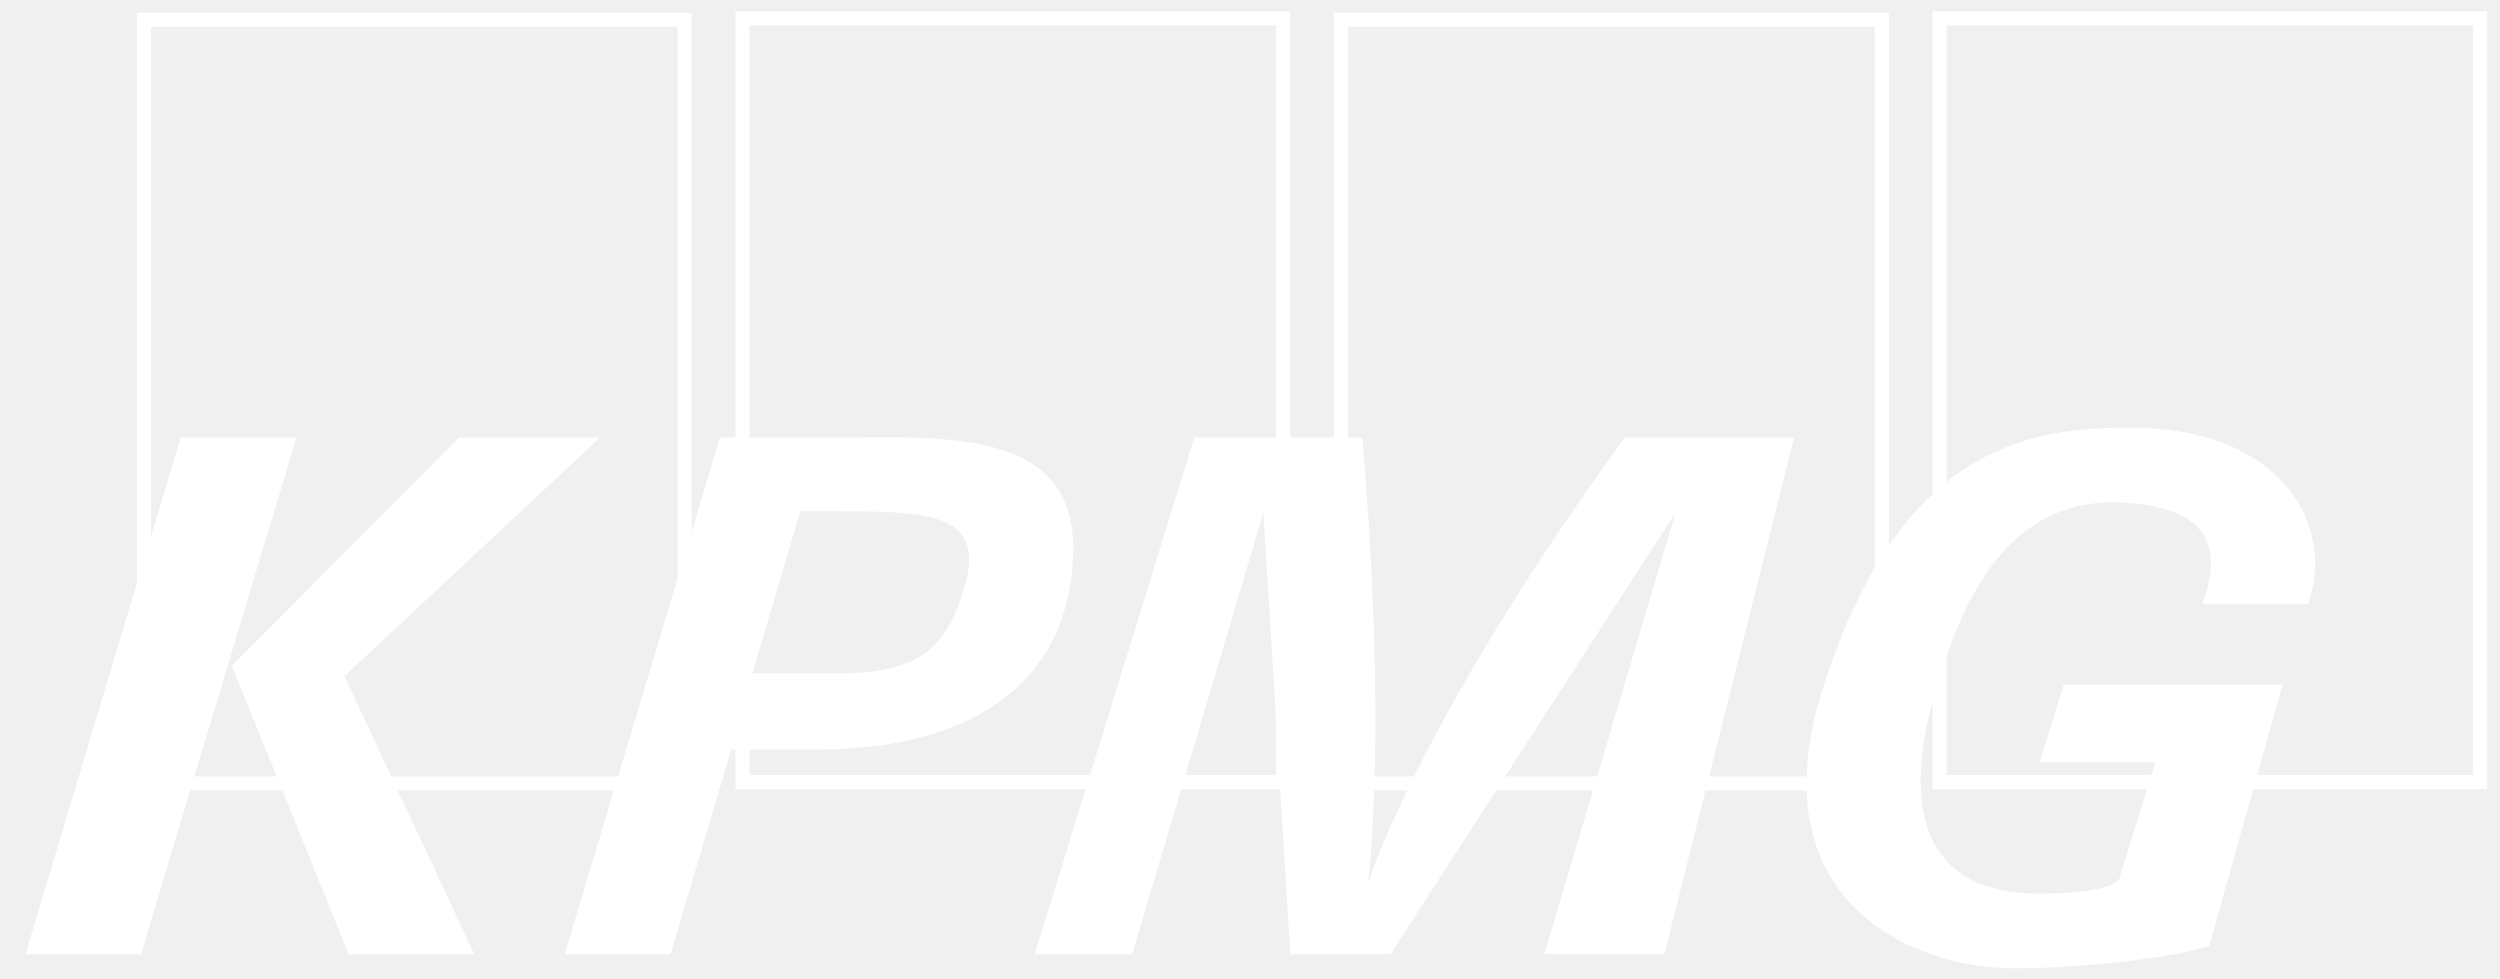
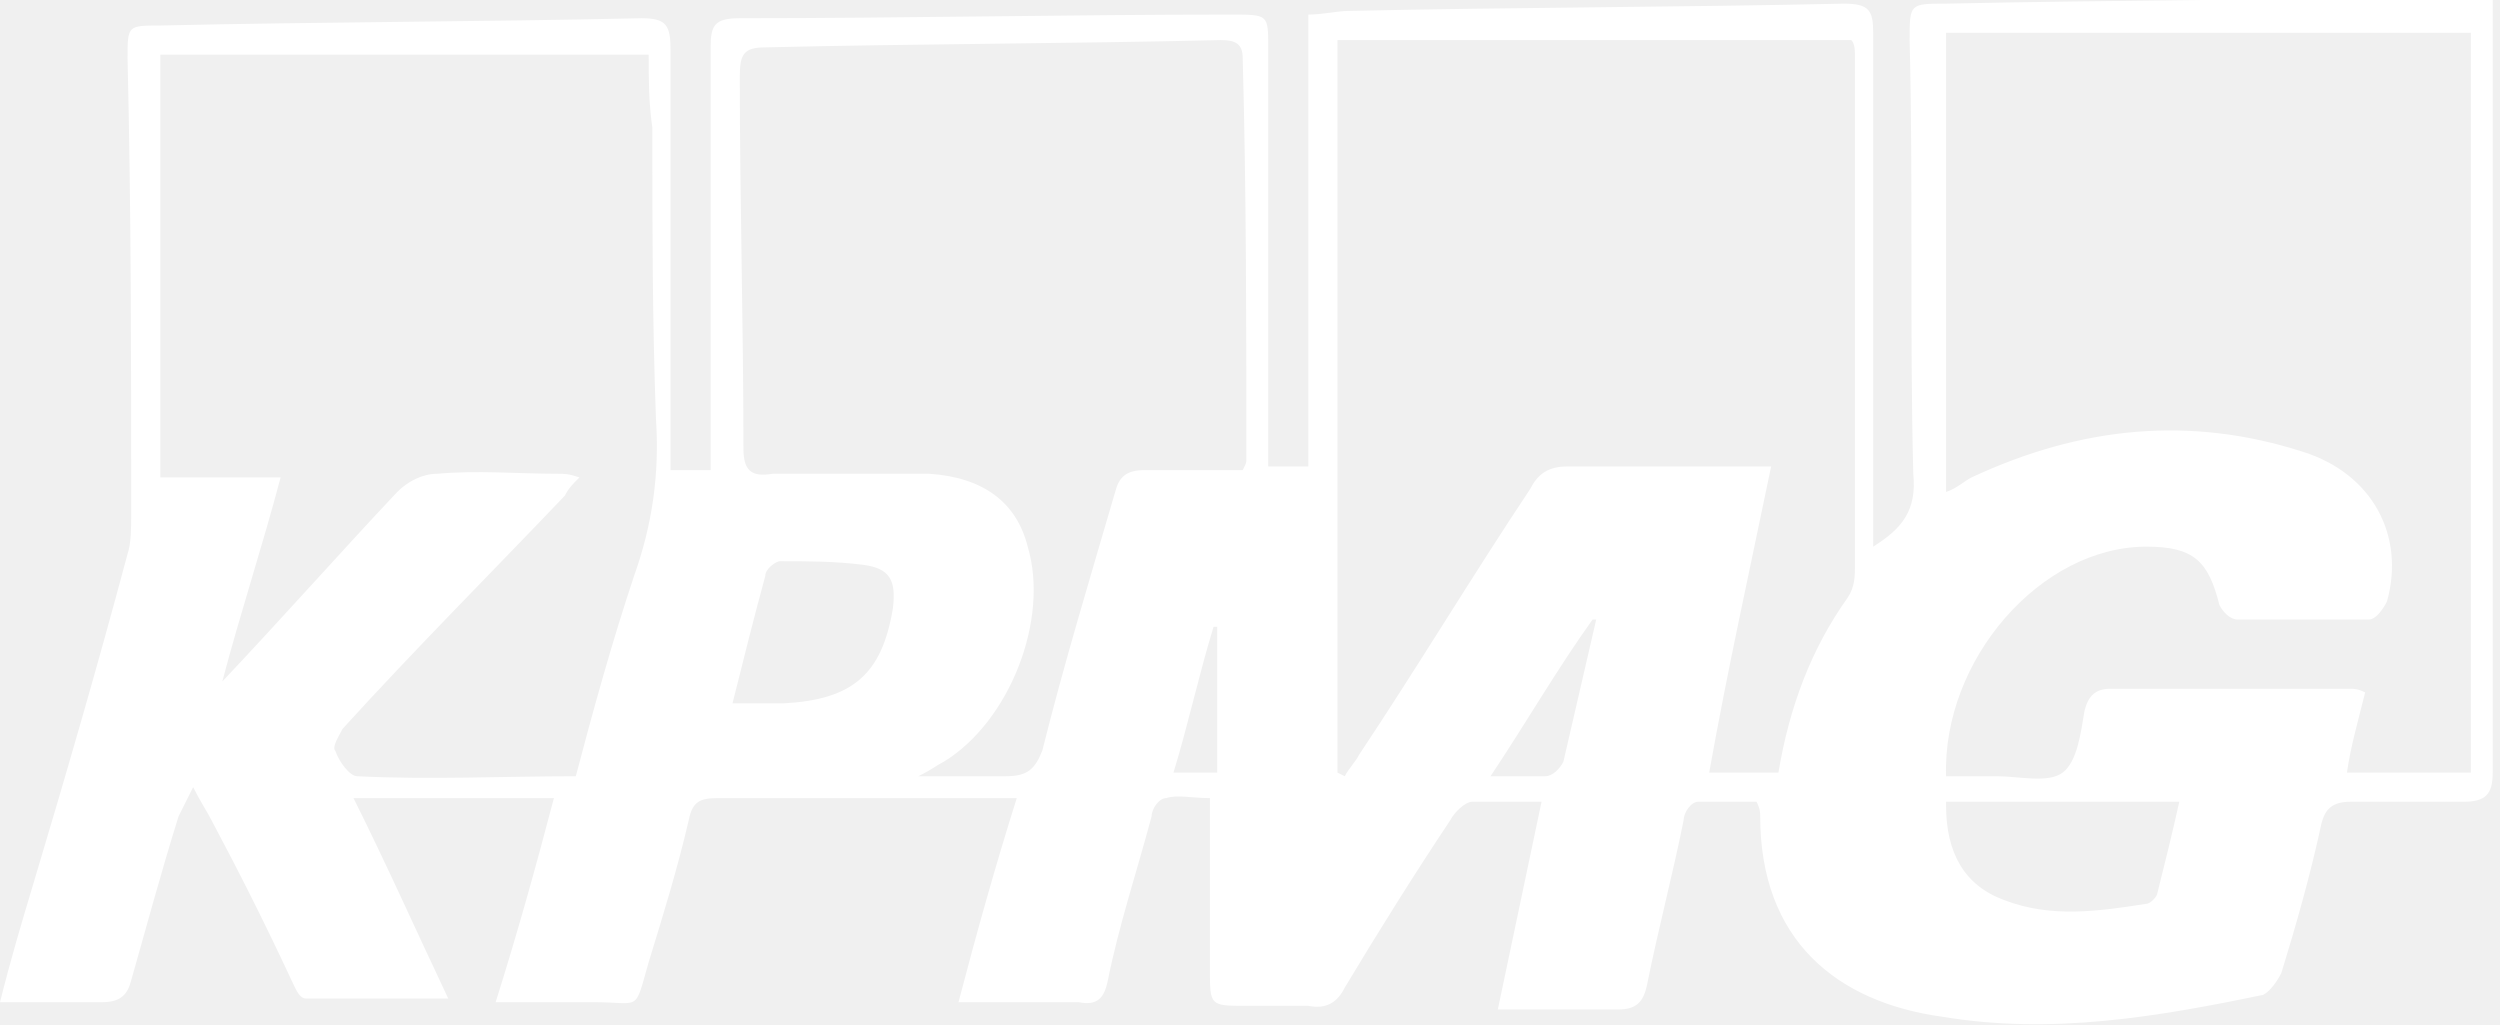
- <svg xmlns="http://www.w3.org/2000/svg" version="1.1" id="Layer_1" x="0px" y="0px" viewBox="0 0 177.1 69.3" style="enable-background:new 0 0 177.1 69.3;" xml:space="preserve">
+ <svg xmlns="http://www.w3.org/2000/svg" version="1.1" id="Layer_1" x="0px" y="0px" viewBox="0 0 68.6 28.1" style="enable-background:new 0 0 68.6 28.1;" xml:space="preserve">
  <style type="text/css">
- 	.st0{fill-rule:evenodd;clip-rule:evenodd;fill:#FFFFFF;}
- 	.st1{fill:#FFFFFF;}
- 	.st2{fill:none;stroke:#FFFFFF;stroke-miterlimit:10;}
+ 	.st0{clip-path:url(#SVGID_2_);fill:#231F20;}
+ 	.st1{clip-path:url(#SVGID_2_);fill:none;stroke:#FFFFFF;stroke-miterlimit:10;}
+ 	.st2{clip-path:url(#SVGID_2_);}
+ 	.st3{clip-path:url(#SVGID_4_);fill:none;stroke:#FFFFFF;stroke-miterlimit:10;}
+ 	.st4{clip-path:url(#SVGID_6_);fill:none;stroke:#FFFFFF;stroke-miterlimit:10;}
+ 	.st5{clip-path:url(#SVGID_6_);fill:#FEEDE8;}
+ 	.st6{clip-path:url(#SVGID_6_);fill:#0D0D0D;}
+ 	.st7{clip-path:url(#SVGID_8_);}
+ 	.st8{fill:#231F20;}
+ 	.st9{fill:#0D0D0D;}
+ 	.st10{fill:none;stroke:#FEEDE8;stroke-width:1.099;stroke-miterlimit:10;}
+ 	.st11{fill:#FFFFFF;}
+ 	.st12{fill:none;stroke:#FFFFFF;stroke-width:0.193;stroke-miterlimit:10;}
+ 	.st13{clip-path:url(#SVGID_14_);}
+ 	.st14{fill-rule:evenodd;clip-rule:evenodd;fill:#FFFFFF;}
</style>
-   <path class="st0" d="M117.9,67.6h-8.5l9.3-31.3L98.5,67.6h-7.1l-1.9-31.3l-9.3,31.3h-6.9L84.6,31h11.9c0,0,1.8,18.8,0.4,31.6  c0,0,3.5-11.4,18.2-31.6h12L117.9,67.6L117.9,67.6z" />
-   <path class="st0" d="M163.5,42.8H156c0.1-0.3,0.2-0.6,0.3-0.9c1.3-4.4-1.4-6.1-6.1-6.3c-7-0.3-10.8,5.2-13.1,13.4  c-2.6,8.9-0.4,14.3,7.3,14.3c6.2,0,5.8-1.3,5.8-1.3l2.5-8h-8.2l1.7-5.5h15.5L156.5,67c-2.1,0.8-9,1.6-13.8,1.6  c-7.4,0-18.1-4.9-13.7-19.4c5.3-17.3,14.4-18.9,21.7-18.9C161.6,30.2,165.5,37.2,163.5,42.8L163.5,42.8z" />
-   <path class="st0" d="M10,67.6H1.8l11-36.6H21C21,31,10.2,66.8,10,67.6L10,67.6z" />
-   <polygon class="st0" points="16.4,47.2 16.4,47.2 32.5,31 42.5,31 24.4,47.9 33.6,67.6 24.7,67.6 16.4,47.1 " />
-   <g>
-     <path class="st1" d="M60.3,31H51L40,67.6h7.5l4.3-14.5h6c11.7,0,16.8-5.2,17.9-11.1C77.9,30.8,68.8,30.9,60.3,31z M68.2,42   c-1.2,3.7-2.9,5.6-8.4,5.7c-1.8,0-3.8,0-6.5,0l3.4-11.5C64.8,36.3,70.3,35.6,68.2,42z" />
-   </g>
-   <rect x="10.2" y="1.4" class="st2" width="38.3" height="54.1" />
-   <rect x="52.6" y="1.3" class="st2" width="38.3" height="54.1" />
-   <rect x="95" y="1.4" class="st2" width="38.3" height="54.1" />
-   <rect x="137.4" y="1.3" class="st2" width="38.3" height="54.1" />
+   <path class="st11" d="M35.9,0.4c0.4,0,0.8-0.1,1.1-0.1c4.5-0.1,9.1-0.1,13.6-0.2c0.7,0,0.8,0.2,0.8,0.8c0,4.4,0,8.8,0,13.3  c0,0.2,0,0.5,0,0.8c0.8-0.5,1.2-1,1.1-2c-0.1-4,0-7.9-0.1-11.9c0-1,0-1,1-1c4.7-0.1,9.3-0.1,14-0.2c0.3,0,0.6,0,1,0  c0,1.1,0,2.1,0,3.2c0,6,0,12.1,0,18.1c0,0.6-0.2,0.8-0.8,0.8c-1,0-2,0-3.1,0c-0.5,0-0.7,0.2-0.8,0.6c-0.3,1.4-0.7,2.8-1.1,4.1  c-0.1,0.2-0.3,0.5-0.5,0.6c-2.9,0.6-5.8,1.1-8.8,0.6c-2.9-0.4-5-2.1-5-5.5c0-0.1,0-0.2-0.1-0.4c-0.5,0-1.1,0-1.6,0  c-0.2,0-0.4,0.3-0.4,0.5c-0.3,1.5-0.7,3-1,4.5c-0.1,0.5-0.3,0.7-0.8,0.7c-1,0-2.1,0-3.3,0c0.4-1.9,0.8-3.8,1.2-5.7  c-0.7,0-1.3,0-1.9,0c-0.2,0-0.5,0.3-0.6,0.5c-1,1.5-2,3.1-2.9,4.6c-0.2,0.4-0.5,0.6-1,0.5c-0.6,0-1.1,0-1.7,0c-1,0-1,0-1-1  c0-1.3,0-2.5,0-3.8c0-0.3,0-0.5,0-0.9c-0.5,0-0.9-0.1-1.2,0c-0.2,0-0.4,0.3-0.4,0.5c-0.4,1.5-0.9,3-1.2,4.5  c-0.1,0.5-0.3,0.7-0.8,0.6c-1,0-2.1,0-3.3,0c0.5-1.9,1-3.7,1.6-5.6h-1c-2.4,0-4.8,0-7.2,0c-0.5,0-0.7,0.1-0.8,0.6  c-0.3,1.3-0.7,2.6-1.1,3.9c-0.4,1.4-0.2,1.1-1.5,1.1c-0.8,0-1.7,0-2.7,0c0.6-1.9,1.1-3.7,1.6-5.6H9.7c0.9,1.8,1.7,3.6,2.6,5.5  c-1.4,0-2.7,0-3.9,0c-0.2,0-0.3-0.3-0.4-0.5c-0.7-1.5-1.4-2.9-2.2-4.4c-0.1-0.2-0.3-0.5-0.5-0.9c-0.2,0.4-0.3,0.6-0.4,0.8  C4.4,24,4,25.5,3.6,26.9c-0.1,0.4-0.3,0.6-0.8,0.6c-0.9,0-1.8,0-2.8,0c0.3-1.2,0.6-2.2,0.9-3.2c0.9-3,1.8-6.1,2.6-9.1  c0.1-0.3,0.1-0.7,0.1-1.1c0-4.2,0-8.3-0.1-12.5c0-0.9,0-0.9,0.9-0.9c4.4-0.1,8.8-0.1,13.2-0.2c0.7,0,0.8,0.2,0.8,0.9  c0,3.5,0,7.1,0,10.6c0,0.3,0,0.6,0,0.9h1.1c0-0.3,0-0.5,0-0.8c0-3.6,0-7.2,0-10.8c0-0.6,0.1-0.8,0.8-0.8c4.5,0,9-0.1,13.5-0.1  c1,0,1,0,1,0.9c0,3.5,0,7,0,10.5c0,0.3,0,0.6,0,1h1.1V0.4z M53.4,21.3c0.5,0,0.9,0,1.4,0c0.6,0,1.4,0.2,1.8-0.1  c0.4-0.3,0.5-1.1,0.6-1.7c0.1-0.4,0.3-0.6,0.7-0.6c2.2,0,4.4,0,6.6,0c0.1,0,0.2,0,0.4,0.1c-0.2,0.8-0.4,1.5-0.5,2.2h3.4V0.9H53.4  v12.6c0.3-0.1,0.5-0.3,0.7-0.4c3-1.4,6-1.7,9.1-0.7c1.9,0.6,2.8,2.3,2.3,4.1C65.4,16.7,65.2,17,65,17c-1.2,0-2.4,0-3.6,0  c-0.2,0-0.4-0.2-0.5-0.4c-0.3-1.2-0.7-1.6-2-1.6C56,15,53.3,18.1,53.4,21.3 M36.7,1v20.2l0.2,0.1c0.1-0.2,0.3-0.4,0.4-0.6  c1.6-2.4,3.1-4.9,4.7-7.3c0.2-0.4,0.5-0.6,1-0.6c1.2,0,2.5,0,3.7,0c0.6,0,1.2,0,1.9,0c-0.6,2.9-1.2,5.6-1.7,8.4h1.9  c0.3-1.8,0.9-3.4,1.9-4.8c0.2-0.3,0.2-0.6,0.2-0.9c0-4.6,0-9.3,0-13.9c0-0.2,0-0.4-0.1-0.5H36.7z M17.8,1.5H4.4v11.6h3.3  c-0.5,1.9-1.1,3.7-1.6,5.6c1.7-1.8,3.2-3.5,4.8-5.2c0.3-0.3,0.7-0.5,1.1-0.5c1.1-0.1,2.2,0,3.3,0c0.2,0,0.3,0,0.6,0.1  c-0.2,0.2-0.3,0.3-0.4,0.5c-2,2.1-4.1,4.2-6.1,6.4c-0.1,0.2-0.3,0.5-0.2,0.6c0.1,0.3,0.4,0.7,0.6,0.7c2,0.1,4,0,6,0  c0.5-1.9,1-3.7,1.6-5.5c0.5-1.4,0.7-2.8,0.6-4.3c-0.1-2.7-0.1-5.3-0.1-8C17.8,2.8,17.8,2.2,17.8,1.5 M34.1,12.9  c0.1-0.2,0.1-0.2,0.1-0.3c0-3.7,0-7.3-0.1-11c0-0.4-0.2-0.5-0.6-0.5C29.3,1.2,25.2,1.2,21,1.3c-0.6,0-0.7,0.2-0.7,0.8  c0,3.4,0.1,6.8,0.1,10.2c0,0.6,0.2,0.8,0.8,0.7c1.4,0,2.9,0,4.3,0c1.5,0.1,2.4,0.8,2.7,2c0.6,2-0.5,4.8-2.3,5.9  c-0.2,0.1-0.3,0.2-0.7,0.4c0.9,0,1.7,0,2.4,0c0.6,0,0.8-0.2,1-0.7c0.6-2.4,1.3-4.7,2-7.1c0.1-0.4,0.3-0.6,0.8-0.6  C32.2,12.9,33.1,12.9,34.1,12.9 M53.4,22.1c0,1.3,0.5,2.2,1.6,2.6c1.3,0.5,2.6,0.3,3.9,0.1c0.1,0,0.3-0.2,0.3-0.3  c0.2-0.8,0.4-1.6,0.6-2.5H53.4z M20.1,19.3c0.5,0,0.9,0,1.4,0c1.9-0.1,2.7-0.8,3-2.6c0.1-0.8-0.1-1.1-0.8-1.2  c-0.8-0.1-1.5-0.1-2.3-0.1c-0.1,0-0.4,0.2-0.4,0.4C20.7,16.9,20.4,18.1,20.1,19.3 M40.9,21.3c0.6,0,1.1,0,1.5,0  c0.2,0,0.4-0.2,0.5-0.4c0.3-1.3,0.6-2.6,0.9-3.9l-0.1,0C42.7,18.4,41.9,19.8,40.9,21.3 M33.4,17.2c0,0-0.1,0-0.1,0  c-0.4,1.3-0.7,2.7-1.1,4h1.2V17.2z" />
</svg>
